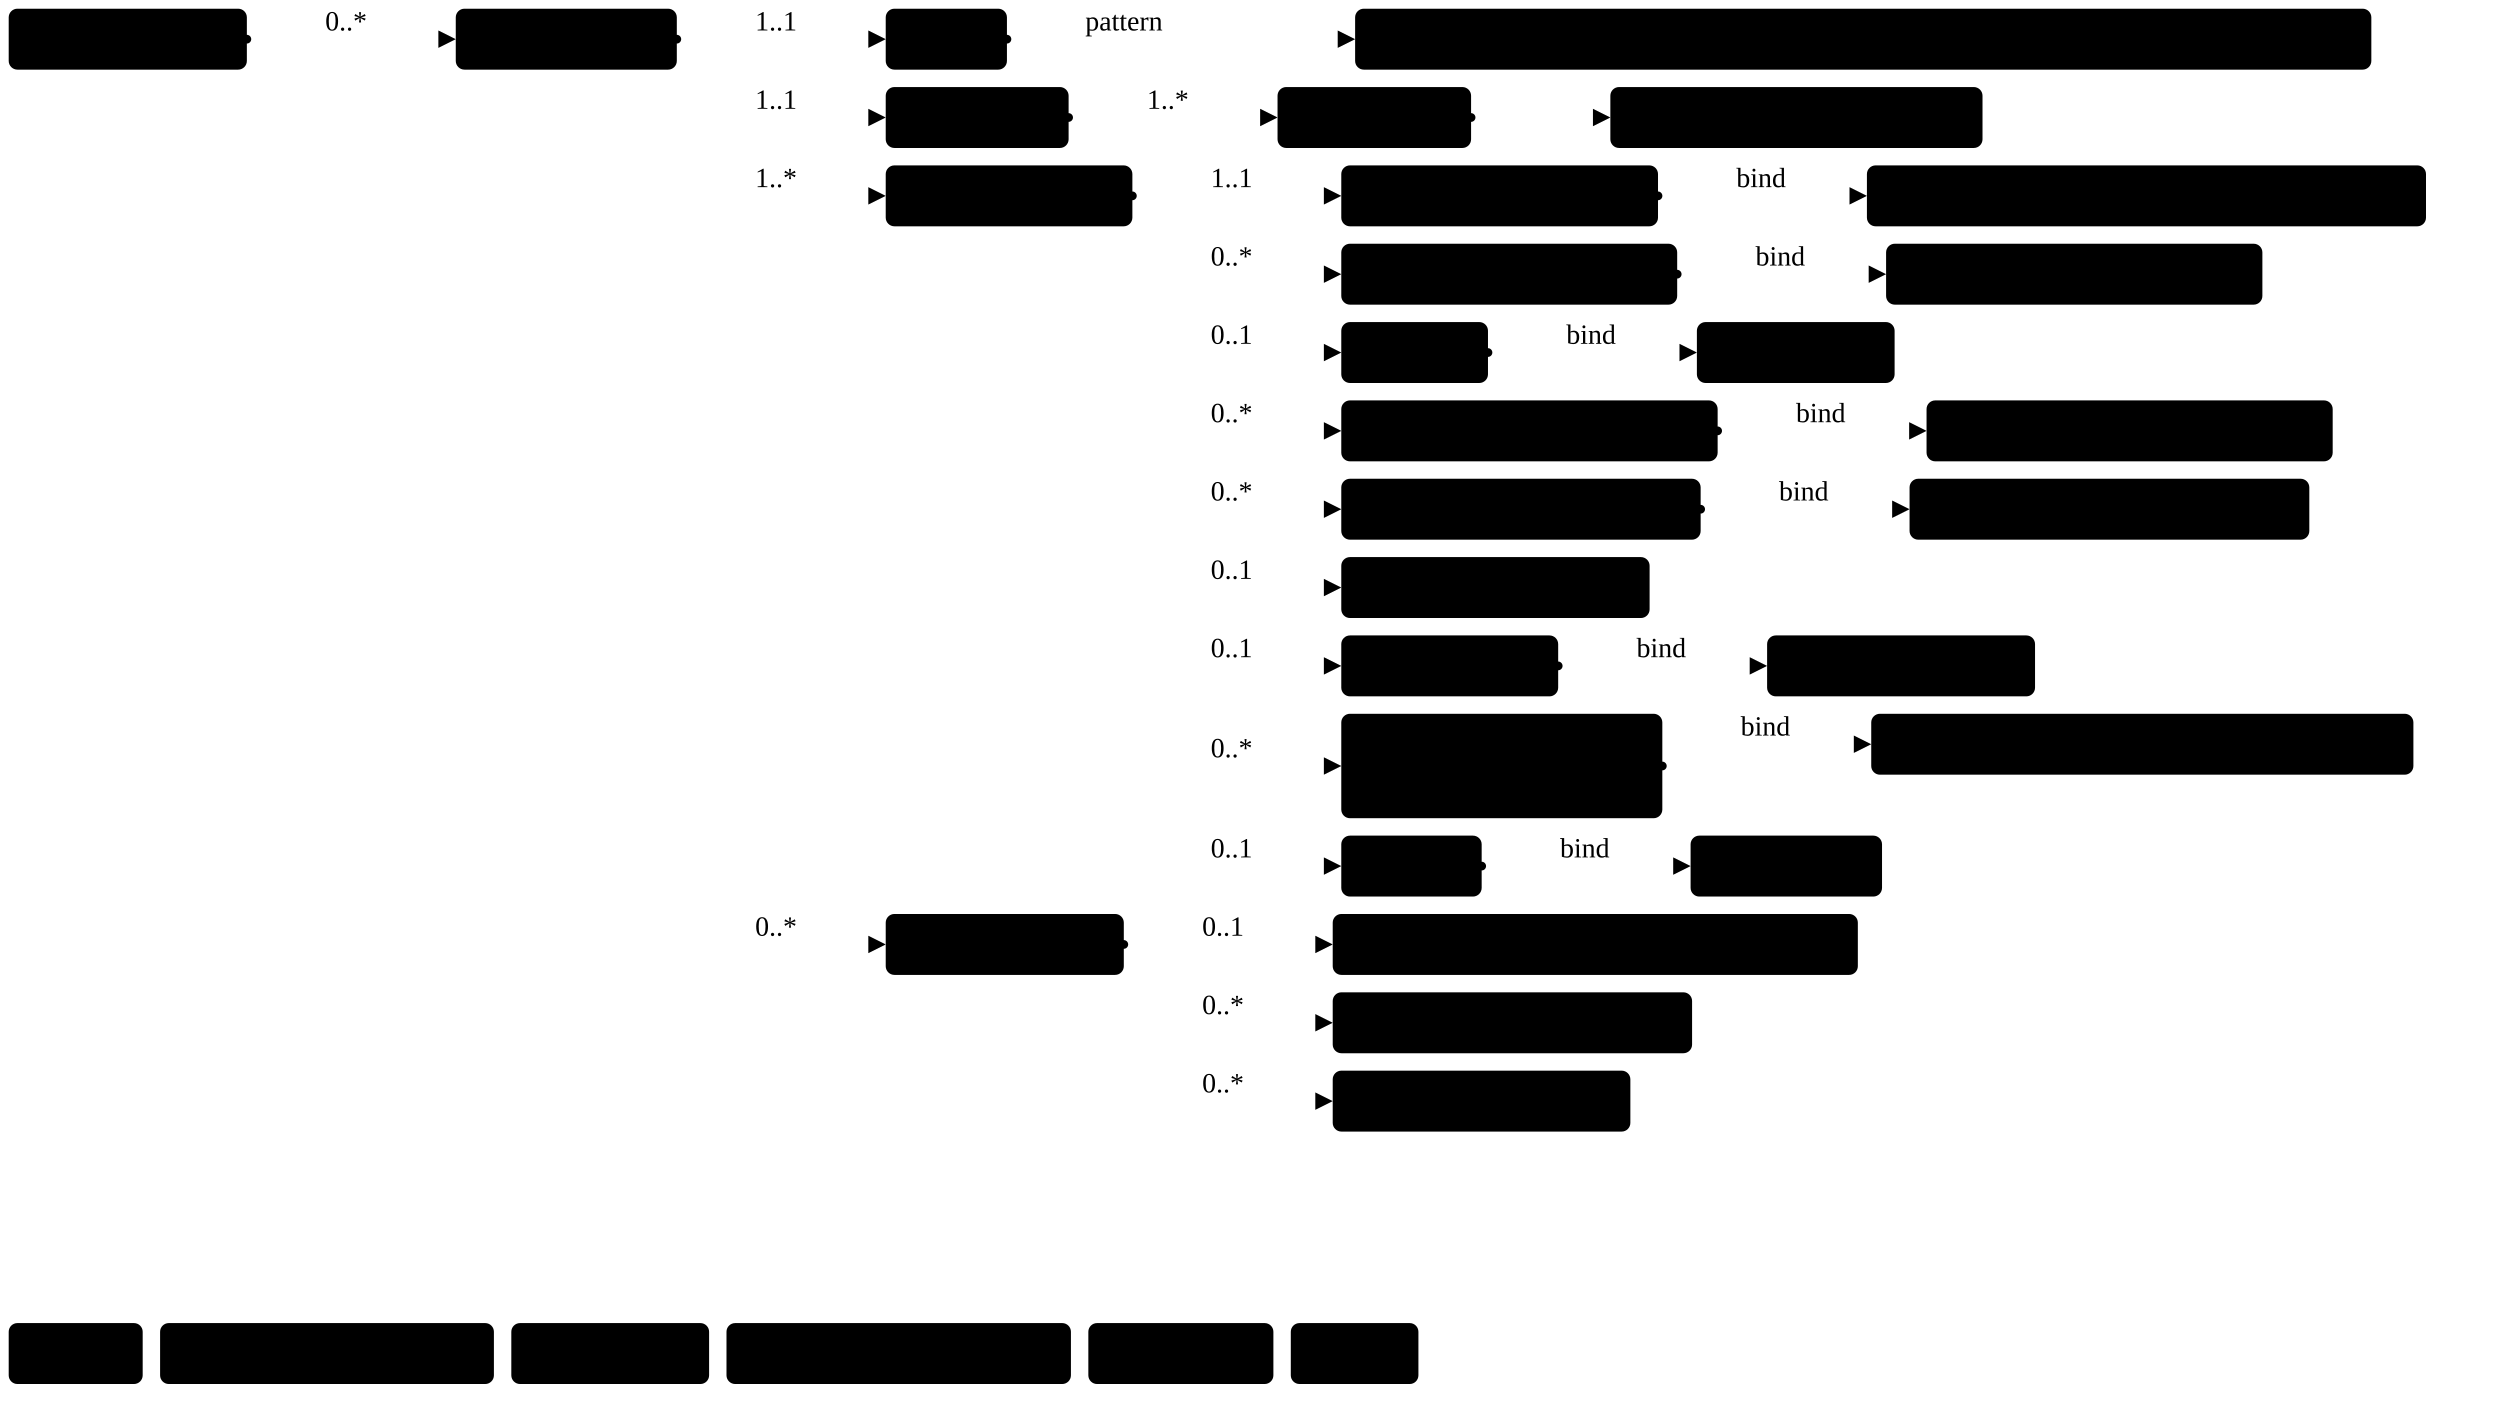
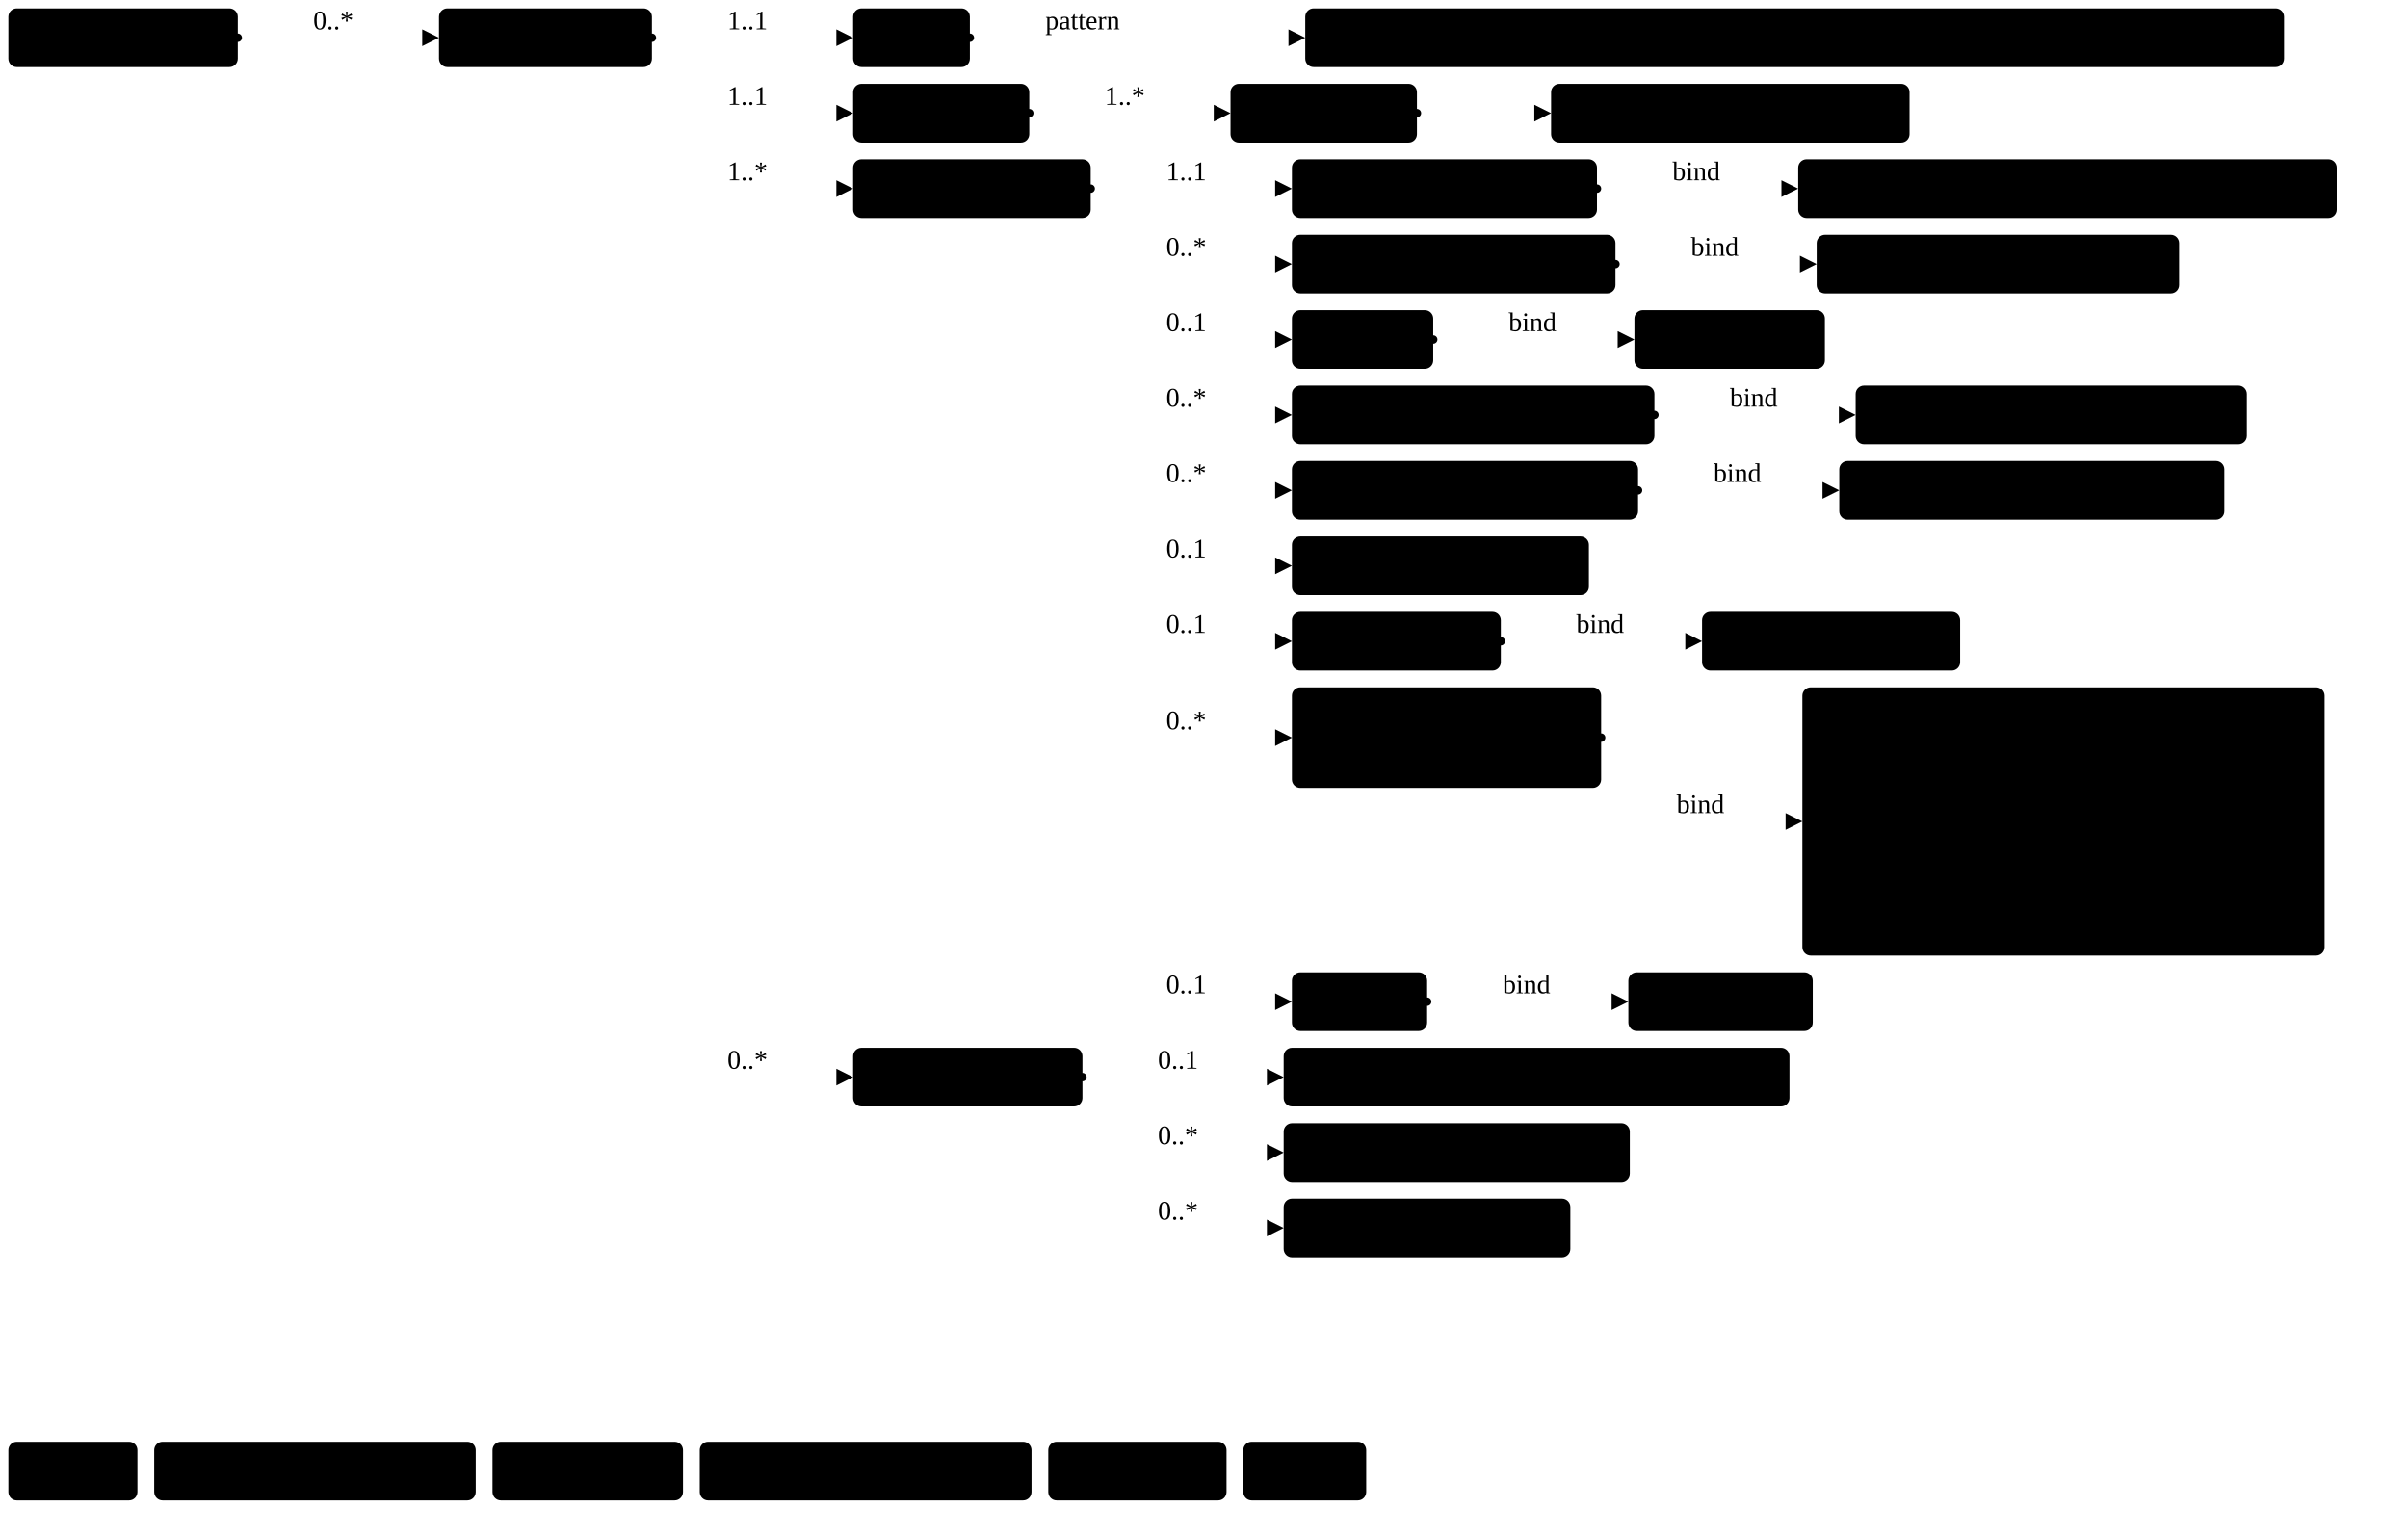
- <svg xmlns="http://www.w3.org/2000/svg" version="1.1" width="1077.03" height="611.25">
+ <svg xmlns="http://www.w3.org/2000/svg" version="1.1" width="1077.03" height="686.25">
  <defs>
    <marker id="arrowStart" markerWidth="3.75" markerHeight="3.75" markerUnits="px" refX="1.88" refY="1.88">
      <circle class="connector" cx="1.88" cy="1.88" r="1.88" />
    </marker>
    <marker id="arrowEnd" markerWidth="7.5" markerHeight="7.5" markerUnits="px" refX="7.5" refY="3.75">
      <polygon class="connector" points="0 0 7.5 3.75 0 7.5" />
    </marker>
  </defs>
  <g>
    <g transform="translate(3.75 3.75)">
      <a href="StructureDefinition-MGFinding.html" target="_top">
        <rect class="profile" x="0" y="0" width="102.6" height="26.25" rx="3.75" ry="3.75" />
      </a>
      <a href="StructureDefinition-MGFinding.html" target="_top">
        <text x="5.62" y="18.75" text-anchor="left" class="profile">Mg Findings</text>
      </a>
    </g>
    <line class="connector" marker-end="url(#arrowEnd)" x1="136.35" y1="16.88" x2="196.35" y2="16.88" />
    <text x="140.1" y="13.12" text-anchor="right" class="lhsText">0..*</text>
    <line class="connector" marker-start="url(#arrowStart)" x1="106.35" y1="16.88" x2="136.35" y2="16.88" />
    <line class="connector" x1="136.35" y1="16.88" x2="136.35" y2="16.88" />
  </g>
  <g>
    <g transform="translate(196.35 3.75)">
      <a href="StructureDefinition-AbnormalityAsymmetry.html" target="_top">
        <rect class="focus" x="0" y="0" width="95.23" height="26.25" rx="3.75" ry="3.75" />
      </a>
      <a href="StructureDefinition-AbnormalityAsymmetry.html" target="_top">
        <text x="5.62" y="18.75" text-anchor="left" class="focus">Asymmetry</text>
      </a>
    </g>
    <line class="connector" marker-end="url(#arrowEnd)" x1="321.58" y1="16.88" x2="381.58" y2="16.88" />
    <text x="325.33" y="13.12" text-anchor="right" class="lhsText">1..1</text>
    <line class="connector" marker-end="url(#arrowEnd)" x1="321.58" y1="50.62" x2="381.58" y2="50.62" />
    <text x="325.33" y="46.88" text-anchor="right" class="lhsText">1..1</text>
    <line class="connector" marker-end="url(#arrowEnd)" x1="321.58" y1="84.38" x2="381.58" y2="84.38" />
    <text x="325.33" y="80.62" text-anchor="right" class="lhsText">1..*</text>
-     <line class="connector" marker-end="url(#arrowEnd)" x1="321.58" y1="406.88" x2="381.58" y2="406.88" />
-     <text x="325.33" y="403.12" text-anchor="right" class="lhsText">0..*</text>
+     <line class="connector" marker-end="url(#arrowEnd)" x1="321.58" y1="481.88" x2="381.58" y2="481.88" />
+     <text x="325.33" y="478.12" text-anchor="right" class="lhsText">0..*</text>
    <line class="connector" marker-start="url(#arrowStart)" x1="291.58" y1="16.88" x2="321.58" y2="16.88" />
-     <line class="connector" x1="321.58" y1="16.88" x2="321.58" y2="406.88" />
+     <line class="connector" x1="321.58" y1="16.88" x2="321.58" y2="481.88" />
  </g>
  <g>
    <g transform="translate(381.58 3.75)">
      <a href="StructureDefinition-AbnormalityAsymmetry-definitions.html#Observation.code" target="_top">
        <rect class="element" x="0" y="0" width="52.22" height="26.25" rx="3.75" ry="3.75" />
      </a>
      <a href="StructureDefinition-AbnormalityAsymmetry-definitions.html#Observation.code" target="_top">
        <text x="5.62" y="18.75" text-anchor="left" class="element">Code</text>
      </a>
    </g>
    <line class="connector" marker-end="url(#arrowEnd)" x1="463.8" y1="16.88" x2="583.8" y2="16.88" />
    <text x="467.55" y="13.12" text-anchor="right" class="lhsText">pattern </text>
    <line class="connector" marker-start="url(#arrowStart)" x1="433.8" y1="16.88" x2="463.8" y2="16.88" />
    <line class="connector" x1="463.8" y1="16.88" x2="463.8" y2="16.88" />
  </g>
  <g>
    <g transform="translate(583.8 3.75)">
      <a href="http://hl7.org/fhir/us/breast-radiology/CodeSystem/ObservationCodesCS" target="_top">
        <rect class="value" x="0" y="0" width="437.8" height="26.25" rx="3.75" ry="3.75" />
      </a>
      <a href="http://hl7.org/fhir/us/breast-radiology/CodeSystem/ObservationCodesCS" target="_top">
        <text x="5.62" y="18.75" text-anchor="left" class="value">ObservationCodesCS#abnormalityAsymmetryObservation</text>
      </a>
    </g>
  </g>
  <g>
    <g transform="translate(381.58 37.5)">
      <a href="StructureDefinition-AbnormalityAsymmetry-definitions.html#Observation.bodySite" target="_top">
        <rect class="element" x="0" y="0" width="78.79" height="26.25" rx="3.75" ry="3.75" />
      </a>
      <a href="StructureDefinition-AbnormalityAsymmetry-definitions.html#Observation.bodySite" target="_top">
        <text x="5.62" y="18.75" text-anchor="left" class="element">BodySite</text>
      </a>
    </g>
    <line class="connector" marker-end="url(#arrowEnd)" x1="490.38" y1="50.62" x2="550.38" y2="50.62" />
    <text x="494.12" y="46.88" text-anchor="right" class="lhsText">1..*</text>
    <line class="connector" marker-start="url(#arrowStart)" x1="460.37" y1="50.62" x2="490.38" y2="50.62" />
    <line class="connector" x1="490.38" y1="50.62" x2="490.38" y2="50.62" />
  </g>
  <g>
    <g transform="translate(550.38 37.5)">
      <a href="StructureDefinition-AbnormalityAsymmetry-definitions.html#Observation.bodySite.extension" target="_top">
        <rect class="element" x="0" y="0" width="83.38" height="26.25" rx="3.75" ry="3.75" />
      </a>
      <a href="StructureDefinition-AbnormalityAsymmetry-definitions.html#Observation.bodySite.extension" target="_top">
        <text x="5.62" y="18.75" text-anchor="left" class="element">extension</text>
      </a>
    </g>
    <line class="connector" marker-end="url(#arrowEnd)" x1="663.76" y1="50.62" x2="693.76" y2="50.62" />
    <line class="connector" marker-start="url(#arrowStart)" x1="633.76" y1="50.62" x2="663.76" y2="50.62" />
    <line class="connector" x1="663.76" y1="50.62" x2="663.76" y2="50.62" />
  </g>
  <g>
    <g transform="translate(693.76 37.5)">
      <a href="StructureDefinition-BreastBodyLocationExtension.html" target="_top">
        <rect class="extension" x="0" y="0" width="160.33" height="26.25" rx="3.75" ry="3.75" />
      </a>
      <a href="StructureDefinition-BreastBodyLocationExtension.html" target="_top">
        <text x="5.62" y="18.75" text-anchor="left" class="extension">BreastBodyLocation</text>
      </a>
    </g>
  </g>
  <g>
    <g transform="translate(381.58 71.25)">
      <a href="StructureDefinition-AbnormalityAsymmetry-definitions.html#Observation.component" target="_top">
        <rect class="element" x="0" y="0" width="106.26" height="26.25" rx="3.75" ry="3.75" />
      </a>
      <a href="StructureDefinition-AbnormalityAsymmetry-definitions.html#Observation.component" target="_top">
        <text x="5.62" y="18.75" text-anchor="left" class="element">Components</text>
      </a>
    </g>
    <line class="connector" marker-end="url(#arrowEnd)" x1="517.84" y1="84.38" x2="577.84" y2="84.38" />
    <text x="521.59" y="80.62" text-anchor="right" class="lhsText">1..1</text>
    <line class="connector" marker-end="url(#arrowEnd)" x1="517.84" y1="118.12" x2="577.84" y2="118.12" />
    <text x="521.59" y="114.38" text-anchor="right" class="lhsText">0..*</text>
    <line class="connector" marker-end="url(#arrowEnd)" x1="517.84" y1="151.88" x2="577.84" y2="151.88" />
    <text x="521.59" y="148.12" text-anchor="right" class="lhsText">0..1</text>
    <line class="connector" marker-end="url(#arrowEnd)" x1="517.84" y1="185.62" x2="577.84" y2="185.62" />
    <text x="521.59" y="181.88" text-anchor="right" class="lhsText">0..*</text>
    <line class="connector" marker-end="url(#arrowEnd)" x1="517.84" y1="219.38" x2="577.84" y2="219.38" />
    <text x="521.59" y="215.62" text-anchor="right" class="lhsText">0..*</text>
    <line class="connector" marker-end="url(#arrowEnd)" x1="517.84" y1="253.12" x2="577.84" y2="253.12" />
    <text x="521.59" y="249.38" text-anchor="right" class="lhsText">0..1</text>
    <line class="connector" marker-end="url(#arrowEnd)" x1="517.84" y1="286.88" x2="577.84" y2="286.88" />
    <text x="521.59" y="283.12" text-anchor="right" class="lhsText">0..1</text>
    <line class="connector" marker-end="url(#arrowEnd)" x1="517.84" y1="330" x2="577.84" y2="330" />
    <text x="521.59" y="326.25" text-anchor="right" class="lhsText">0..*</text>
-     <line class="connector" marker-end="url(#arrowEnd)" x1="517.84" y1="373.12" x2="577.84" y2="373.12" />
-     <text x="521.59" y="369.38" text-anchor="right" class="lhsText">0..1</text>
+     <line class="connector" marker-end="url(#arrowEnd)" x1="517.84" y1="448.12" x2="577.84" y2="448.12" />
+     <text x="521.59" y="444.38" text-anchor="right" class="lhsText">0..1</text>
    <line class="connector" marker-start="url(#arrowStart)" x1="487.84" y1="84.38" x2="517.84" y2="84.38" />
-     <line class="connector" x1="517.84" y1="84.38" x2="517.84" y2="373.12" />
+     <line class="connector" x1="517.84" y1="84.38" x2="517.84" y2="448.12" />
  </g>
  <g>
    <g transform="translate(577.84 71.25)">
      <a href="StructureDefinition-AbnormalityAsymmetry-definitions.html#Observation.component:asymmetryType" target="_top">
        <rect class="element" x="0" y="0" width="136.45" height="26.25" rx="3.75" ry="3.75" />
      </a>
      <a href="StructureDefinition-AbnormalityAsymmetry-definitions.html#Observation.component:asymmetryType" target="_top">
        <text x="5.62" y="18.75" text-anchor="left" class="element">Asymmetry Type</text>
      </a>
    </g>
    <line class="connector" marker-end="url(#arrowEnd)" x1="744.29" y1="84.38" x2="804.29" y2="84.38" />
    <text x="748.04" y="80.62" text-anchor="right" class="lhsText">bind</text>
    <line class="connector" marker-start="url(#arrowStart)" x1="714.29" y1="84.38" x2="744.29" y2="84.38" />
    <line class="connector" x1="744.29" y1="84.38" x2="744.29" y2="84.38" />
  </g>
  <g>
    <g transform="translate(804.29 71.25)">
      <a href="ValueSet-AbnormalityAsymmetryTypeVS.html" target="_top">
        <rect class="valueSet" x="0" y="0" width="240.86" height="26.25" rx="3.75" ry="3.75" />
      </a>
      <a href="ValueSet-AbnormalityAsymmetryTypeVS.html" target="_top">
        <text x="5.62" y="18.75" text-anchor="left" class="valueSet">AbnormalityAsymmetryTypeVS</text>
      </a>
    </g>
  </g>
  <g>
    <g transform="translate(577.84 105)">
      <a href="StructureDefinition-AbnormalityAsymmetry-definitions.html#Observation.component:correspondsWith" target="_top">
        <rect class="element" x="0" y="0" width="144.71" height="26.25" rx="3.75" ry="3.75" />
      </a>
      <a href="StructureDefinition-AbnormalityAsymmetry-definitions.html#Observation.component:correspondsWith" target="_top">
        <text x="5.62" y="18.75" text-anchor="left" class="element">Corresponds With</text>
      </a>
    </g>
    <line class="connector" marker-end="url(#arrowEnd)" x1="752.55" y1="118.12" x2="812.55" y2="118.12" />
    <text x="756.3" y="114.38" text-anchor="right" class="lhsText">bind</text>
    <line class="connector" marker-start="url(#arrowStart)" x1="722.55" y1="118.12" x2="752.55" y2="118.12" />
    <line class="connector" x1="752.55" y1="118.12" x2="752.55" y2="118.12" />
  </g>
  <g>
    <g transform="translate(812.55 105)">
      <a href="ValueSet-CorrespondsWithVS.html" target="_top">
        <rect class="valueSet" x="0" y="0" width="162.11" height="26.25" rx="3.75" ry="3.75" />
      </a>
      <a href="ValueSet-CorrespondsWithVS.html" target="_top">
        <text x="5.62" y="18.75" text-anchor="left" class="valueSet">CorrespondsWithVS</text>
      </a>
    </g>
  </g>
  <g>
    <g transform="translate(577.84 138.75)">
      <a href="StructureDefinition-AbnormalityAsymmetry-definitions.html#Observation.component:margin" target="_top">
        <rect class="element" x="0" y="0" width="63.2" height="26.25" rx="3.75" ry="3.75" />
      </a>
      <a href="StructureDefinition-AbnormalityAsymmetry-definitions.html#Observation.component:margin" target="_top">
        <text x="5.62" y="18.75" text-anchor="left" class="element">Margin</text>
      </a>
    </g>
    <line class="connector" marker-end="url(#arrowEnd)" x1="671.04" y1="151.88" x2="731.04" y2="151.88" />
    <text x="674.79" y="148.12" text-anchor="right" class="lhsText">bind</text>
    <line class="connector" marker-start="url(#arrowStart)" x1="641.04" y1="151.88" x2="671.04" y2="151.88" />
    <line class="connector" x1="671.04" y1="151.88" x2="671.04" y2="151.88" />
  </g>
  <g>
    <g transform="translate(731.04 138.75)">
      <a href="ValueSet-MarginVS.html" target="_top">
        <rect class="valueSet" x="0" y="0" width="85.18" height="26.25" rx="3.75" ry="3.75" />
      </a>
      <a href="ValueSet-MarginVS.html" target="_top">
        <text x="5.62" y="18.75" text-anchor="left" class="valueSet">MarginVS</text>
      </a>
    </g>
  </g>
  <g>
    <g transform="translate(577.84 172.5)">
      <a href="StructureDefinition-AbnormalityAsymmetry-definitions.html#Observation.component:notPreviouslySeen" target="_top">
        <rect class="element" x="0" y="0" width="162.14" height="26.25" rx="3.75" ry="3.75" />
      </a>
      <a href="StructureDefinition-AbnormalityAsymmetry-definitions.html#Observation.component:notPreviouslySeen" target="_top">
        <text x="5.62" y="18.75" text-anchor="left" class="element">Not Previously Seen</text>
      </a>
    </g>
    <line class="connector" marker-end="url(#arrowEnd)" x1="769.98" y1="185.62" x2="829.98" y2="185.62" />
    <text x="773.73" y="181.88" text-anchor="right" class="lhsText">bind</text>
    <line class="connector" marker-start="url(#arrowStart)" x1="739.98" y1="185.62" x2="769.98" y2="185.62" />
    <line class="connector" x1="769.98" y1="185.62" x2="769.98" y2="185.62" />
  </g>
  <g>
    <g transform="translate(829.98 172.5)">
      <a href="ValueSet-NotPreviouslySeenVS.html" target="_top">
        <rect class="valueSet" x="0" y="0" width="174.97" height="26.25" rx="3.75" ry="3.75" />
      </a>
      <a href="ValueSet-NotPreviouslySeenVS.html" target="_top">
        <text x="5.62" y="18.75" text-anchor="left" class="valueSet">NotPreviouslySeenVS</text>
      </a>
    </g>
  </g>
  <g>
    <g transform="translate(577.84 206.25)">
      <a href="StructureDefinition-AbnormalityAsymmetry-definitions.html#Observation.component:obsChanges" target="_top">
        <rect class="element" x="0" y="0" width="154.82" height="26.25" rx="3.75" ry="3.75" />
      </a>
      <a href="StructureDefinition-AbnormalityAsymmetry-definitions.html#Observation.component:obsChanges" target="_top">
        <text x="5.62" y="18.75" text-anchor="left" class="element">Observed Changes</text>
      </a>
    </g>
    <line class="connector" marker-end="url(#arrowEnd)" x1="762.66" y1="219.38" x2="822.66" y2="219.38" />
    <text x="766.41" y="215.62" text-anchor="right" class="lhsText">bind</text>
    <line class="connector" marker-start="url(#arrowStart)" x1="732.66" y1="219.38" x2="762.66" y2="219.38" />
    <line class="connector" x1="762.66" y1="219.38" x2="762.66" y2="219.38" />
  </g>
  <g>
    <g transform="translate(822.66 206.25)">
      <a href="ValueSet-ObservedChangesVS.html" target="_top">
        <rect class="valueSet" x="0" y="0" width="172.22" height="26.25" rx="3.75" ry="3.75" />
      </a>
      <a href="ValueSet-ObservedChangesVS.html" target="_top">
        <text x="5.62" y="18.75" text-anchor="left" class="valueSet">ObservedChangesVS</text>
      </a>
    </g>
  </g>
  <g>
    <g transform="translate(577.84 240)">
      <a href="StructureDefinition-AbnormalityAsymmetry-definitions.html#Observation.component:observedCount" target="_top">
        <rect class="element" x="0" y="0" width="132.83" height="26.25" rx="3.75" ry="3.75" />
      </a>
      <a href="StructureDefinition-AbnormalityAsymmetry-definitions.html#Observation.component:observedCount" target="_top">
        <text x="5.62" y="18.75" text-anchor="left" class="element">Observed Count</text>
      </a>
    </g>
  </g>
  <g>
    <g transform="translate(577.84 273.75)">
      <a href="StructureDefinition-AbnormalityAsymmetry-definitions.html#Observation.component:orientation" target="_top">
        <rect class="element" x="0" y="0" width="93.44" height="26.25" rx="3.75" ry="3.75" />
      </a>
      <a href="StructureDefinition-AbnormalityAsymmetry-definitions.html#Observation.component:orientation" target="_top">
        <text x="5.62" y="18.75" text-anchor="left" class="element">Orientation</text>
      </a>
    </g>
    <line class="connector" marker-end="url(#arrowEnd)" x1="701.29" y1="286.88" x2="761.29" y2="286.88" />
    <text x="705.04" y="283.12" text-anchor="right" class="lhsText">bind</text>
    <line class="connector" marker-start="url(#arrowStart)" x1="671.29" y1="286.88" x2="701.29" y2="286.88" />
    <line class="connector" x1="701.29" y1="286.88" x2="701.29" y2="286.88" />
  </g>
  <g>
    <g transform="translate(761.29 273.75)">
      <a href="ValueSet-OrientationVS.html" target="_top">
        <rect class="valueSet" x="0" y="0" width="115.43" height="26.25" rx="3.75" ry="3.75" />
      </a>
      <a href="ValueSet-OrientationVS.html" target="_top">
        <text x="5.62" y="18.75" text-anchor="left" class="valueSet">OrientationVS</text>
      </a>
    </g>
  </g>
  <g>
    <g transform="translate(577.84 307.5)">
      <a href="StructureDefinition-AbnormalityAsymmetry-definitions.html#Observation.component:prevDemBy" target="_top">
        <rect class="element" x="0" y="0" width="138.31" height="45" rx="3.75" ry="3.75" />
      </a>
      <a href="StructureDefinition-AbnormalityAsymmetry-definitions.html#Observation.component:prevDemBy" target="_top">
        <text x="5.62" y="18.75" text-anchor="left" class="element">Previously</text>
      </a>
      <a href="StructureDefinition-AbnormalityAsymmetry-definitions.html#Observation.component:prevDemBy" target="_top">
        <text x="5.62" y="37.5" text-anchor="left" class="element">Demonstrated by</text>
      </a>
    </g>
-     <line class="connector" marker-end="url(#arrowEnd)" x1="746.15" y1="320.62" x2="806.15" y2="320.62" />
-     <text x="749.9" y="316.88" text-anchor="right" class="lhsText">bind</text>
+     <line class="connector" marker-end="url(#arrowEnd)" x1="746.15" y1="367.5" x2="806.15" y2="367.5" />
+     <text x="749.9" y="363.75" text-anchor="right" class="lhsText">bind</text>
    <line class="connector" marker-start="url(#arrowStart)" x1="716.15" y1="330" x2="746.15" y2="330" />
-     <line class="connector" x1="746.15" y1="320.62" x2="746.15" y2="330" />
+     <line class="connector" x1="746.15" y1="330" x2="746.15" y2="367.5" />
  </g>
  <g>
    <g transform="translate(806.15 307.5)">
      <a href="ValueSet-PreviouslyDemonstratedByVS.html" target="_top">
-         <rect class="valueSet" x="0" y="0" width="233.57" height="26.25" rx="3.75" ry="3.75" />
-       </a>
-       <a href="ValueSet-PreviouslyDemonstratedByVS.html" target="_top">
-         <text x="5.62" y="18.75" text-anchor="left" class="valueSet">PreviouslyDemonstratedByVS</text>
-       </a>
-     </g>
-   </g>
-   <g>
-     <g transform="translate(577.84 360)">
+         <rect class="valueSet" x="0" y="0" width="233.57" height="120" rx="3.75" ry="3.75" />
+       </a>
+       <a href="ValueSet-PreviouslyDemonstratedByVS.html" target="_top">
+         <text x="5.62" y="18.75" text-anchor="left" class="valueSet">org</text>
+       </a>
+       <a href="ValueSet-PreviouslyDemonstratedByVS.html" target="_top">
+         <text x="5.62" y="37.5" text-anchor="left" class="valueSet">fhir</text>
+       </a>
+       <a href="ValueSet-PreviouslyDemonstratedByVS.html" target="_top">
+         <text x="5.62" y="56.25" text-anchor="left" class="valueSet">us</text>
+       </a>
+       <a href="ValueSet-PreviouslyDemonstratedByVS.html" target="_top">
+         <text x="5.62" y="75" text-anchor="left" class="valueSet">breast-radiology</text>
+       </a>
+       <a href="ValueSet-PreviouslyDemonstratedByVS.html" target="_top">
+         <text x="5.62" y="93.75" text-anchor="left" class="valueSet">ValueSet</text>
+       </a>
+       <a href="ValueSet-PreviouslyDemonstratedByVS.html" target="_top">
+         <text x="5.62" y="112.5" text-anchor="left" class="valueSet">PreviouslyDemonstratedByVS</text>
+       </a>
+     </g>
+   </g>
+   <g>
+     <g transform="translate(577.84 435)">
      <a href="StructureDefinition-AbnormalityAsymmetry-definitions.html#Observation.component:shape" target="_top">
        <rect class="element" x="0" y="0" width="60.48" height="26.25" rx="3.75" ry="3.75" />
      </a>
      <a href="StructureDefinition-AbnormalityAsymmetry-definitions.html#Observation.component:shape" target="_top">
        <text x="5.62" y="18.75" text-anchor="left" class="element">Shape</text>
      </a>
    </g>
-     <line class="connector" marker-end="url(#arrowEnd)" x1="668.33" y1="373.12" x2="728.33" y2="373.12" />
-     <text x="672.08" y="369.38" text-anchor="right" class="lhsText">bind</text>
-     <line class="connector" marker-start="url(#arrowStart)" x1="638.33" y1="373.12" x2="668.33" y2="373.12" />
-     <line class="connector" x1="668.33" y1="373.12" x2="668.33" y2="373.12" />
-   </g>
-   <g>
-     <g transform="translate(728.33 360)">
+     <line class="connector" marker-end="url(#arrowEnd)" x1="668.33" y1="448.12" x2="728.33" y2="448.12" />
+     <text x="672.08" y="444.38" text-anchor="right" class="lhsText">bind</text>
+     <line class="connector" marker-start="url(#arrowStart)" x1="638.33" y1="448.12" x2="668.33" y2="448.12" />
+     <line class="connector" x1="668.33" y1="448.12" x2="668.33" y2="448.12" />
+   </g>
+   <g>
+     <g transform="translate(728.33 435)">
      <a href="ValueSet-ShapeVS.html" target="_top">
        <rect class="valueSet" x="0" y="0" width="82.47" height="26.25" rx="3.75" ry="3.75" />
      </a>
      <a href="ValueSet-ShapeVS.html" target="_top">
        <text x="5.62" y="18.75" text-anchor="left" class="valueSet">ShapeVS</text>
      </a>
    </g>
  </g>
  <g>
-     <g transform="translate(381.58 393.75)">
+     <g transform="translate(381.58 468.75)">
      <a href="StructureDefinition-AbnormalityAsymmetry-definitions.html#Observation.hasMember" target="_top">
        <rect class="element" x="0" y="0" width="102.57" height="26.25" rx="3.75" ry="3.75" />
      </a>
      <a href="StructureDefinition-AbnormalityAsymmetry-definitions.html#Observation.hasMember" target="_top">
        <text x="5.62" y="18.75" text-anchor="left" class="element">HasMember</text>
      </a>
    </g>
-     <line class="connector" marker-end="url(#arrowEnd)" x1="514.15" y1="406.88" x2="574.15" y2="406.88" />
-     <text x="517.9" y="403.12" text-anchor="right" class="lhsText">0..1</text>
-     <line class="connector" marker-end="url(#arrowEnd)" x1="514.15" y1="440.62" x2="574.15" y2="440.62" />
-     <text x="517.9" y="436.88" text-anchor="right" class="lhsText">0..*</text>
-     <line class="connector" marker-end="url(#arrowEnd)" x1="514.15" y1="474.38" x2="574.15" y2="474.38" />
-     <text x="517.9" y="470.62" text-anchor="right" class="lhsText">0..*</text>
-     <line class="connector" marker-start="url(#arrowStart)" x1="484.15" y1="406.88" x2="514.15" y2="406.88" />
-     <line class="connector" x1="514.15" y1="406.88" x2="514.15" y2="474.38" />
-   </g>
-   <g>
-     <g transform="translate(574.15 393.75)">
+     <line class="connector" marker-end="url(#arrowEnd)" x1="514.15" y1="481.88" x2="574.15" y2="481.88" />
+     <text x="517.9" y="478.12" text-anchor="right" class="lhsText">0..1</text>
+     <line class="connector" marker-end="url(#arrowEnd)" x1="514.15" y1="515.62" x2="574.15" y2="515.62" />
+     <text x="517.9" y="511.88" text-anchor="right" class="lhsText">0..*</text>
+     <line class="connector" marker-end="url(#arrowEnd)" x1="514.15" y1="549.38" x2="574.15" y2="549.38" />
+     <text x="517.9" y="545.62" text-anchor="right" class="lhsText">0..*</text>
+     <line class="connector" marker-start="url(#arrowStart)" x1="484.15" y1="481.88" x2="514.15" y2="481.88" />
+     <line class="connector" x1="514.15" y1="481.88" x2="514.15" y2="549.38" />
+   </g>
+   <g>
+     <g transform="translate(574.15 468.75)">
      <a href="StructureDefinition-BreastAssessmentCategory.html" target="_top">
        <rect class="profile" x="0" y="0" width="226.23" height="26.25" rx="3.75" ry="3.75" />
      </a>
      <a href="StructureDefinition-BreastAssessmentCategory.html" target="_top">
        <text x="5.62" y="18.75" text-anchor="left" class="profile">Breast Assessment Category</text>
      </a>
    </g>
  </g>
  <g>
-     <g transform="translate(574.15 427.5)">
+     <g transform="translate(574.15 502.5)">
      <a href="StructureDefinition-AssociatedFeature.html" target="_top">
        <rect class="profile" x="0" y="0" width="154.82" height="26.25" rx="3.75" ry="3.75" />
      </a>
      <a href="StructureDefinition-AssociatedFeature.html" target="_top">
        <text x="5.62" y="18.75" text-anchor="left" class="profile">Associated Feature</text>
      </a>
    </g>
  </g>
  <g>
-     <g transform="translate(574.15 461.25)">
+     <g transform="translate(574.15 536.25)">
      <a href="StructureDefinition-ConsistentWith.html" target="_top">
        <rect class="profile" x="0" y="0" width="128.23" height="26.25" rx="3.75" ry="3.75" />
      </a>
      <a href="StructureDefinition-ConsistentWith.html" target="_top">
        <text x="5.62" y="18.75" text-anchor="left" class="profile">Consistent With</text>
      </a>
    </g>
  </g>
  <g>
-     <g transform="translate(3.75 570)">
+     <g transform="translate(3.75 645)">
      <rect class="focus" x="0" y="0" width="57.72" height="26.25" rx="3.75" ry="3.75" />
      <text x="5.62" y="18.75" text-anchor="left" class="focus">Focus</text>
    </g>
-     <g transform="translate(68.97 570)">
+     <g transform="translate(68.97 645)">
      <rect class="profile" x="0" y="0" width="143.81" height="26.25" rx="3.75" ry="3.75" />
      <text x="5.62" y="18.75" text-anchor="left" class="profile">Profiled Resource</text>
    </g>
-     <g transform="translate(220.28 570)">
+     <g transform="translate(220.28 645)">
      <rect class="extension" x="0" y="0" width="85.21" height="26.25" rx="3.75" ry="3.75" />
      <text x="5.62" y="18.75" text-anchor="left" class="extension">Extension</text>
    </g>
-     <g transform="translate(312.98 570)">
+     <g transform="translate(312.98 645)">
      <rect class="element" x="0" y="0" width="148.39" height="26.25" rx="3.75" ry="3.75" />
      <text x="5.62" y="18.75" text-anchor="left" class="element">Resource Element</text>
    </g>
-     <g transform="translate(468.87 570)">
+     <g transform="translate(468.87 645)">
      <rect class="valueSet" x="0" y="0" width="79.72" height="26.25" rx="3.75" ry="3.75" />
      <text x="5.62" y="18.75" text-anchor="left" class="valueSet">ValueSet</text>
    </g>
-     <g transform="translate(556.09 570)">
+     <g transform="translate(556.09 645)">
      <rect class="value" x="0" y="0" width="54.98" height="26.25" rx="3.75" ry="3.75" />
      <text x="5.62" y="18.75" text-anchor="left" class="value">Value</text>
    </g>
  </g>
</svg>
